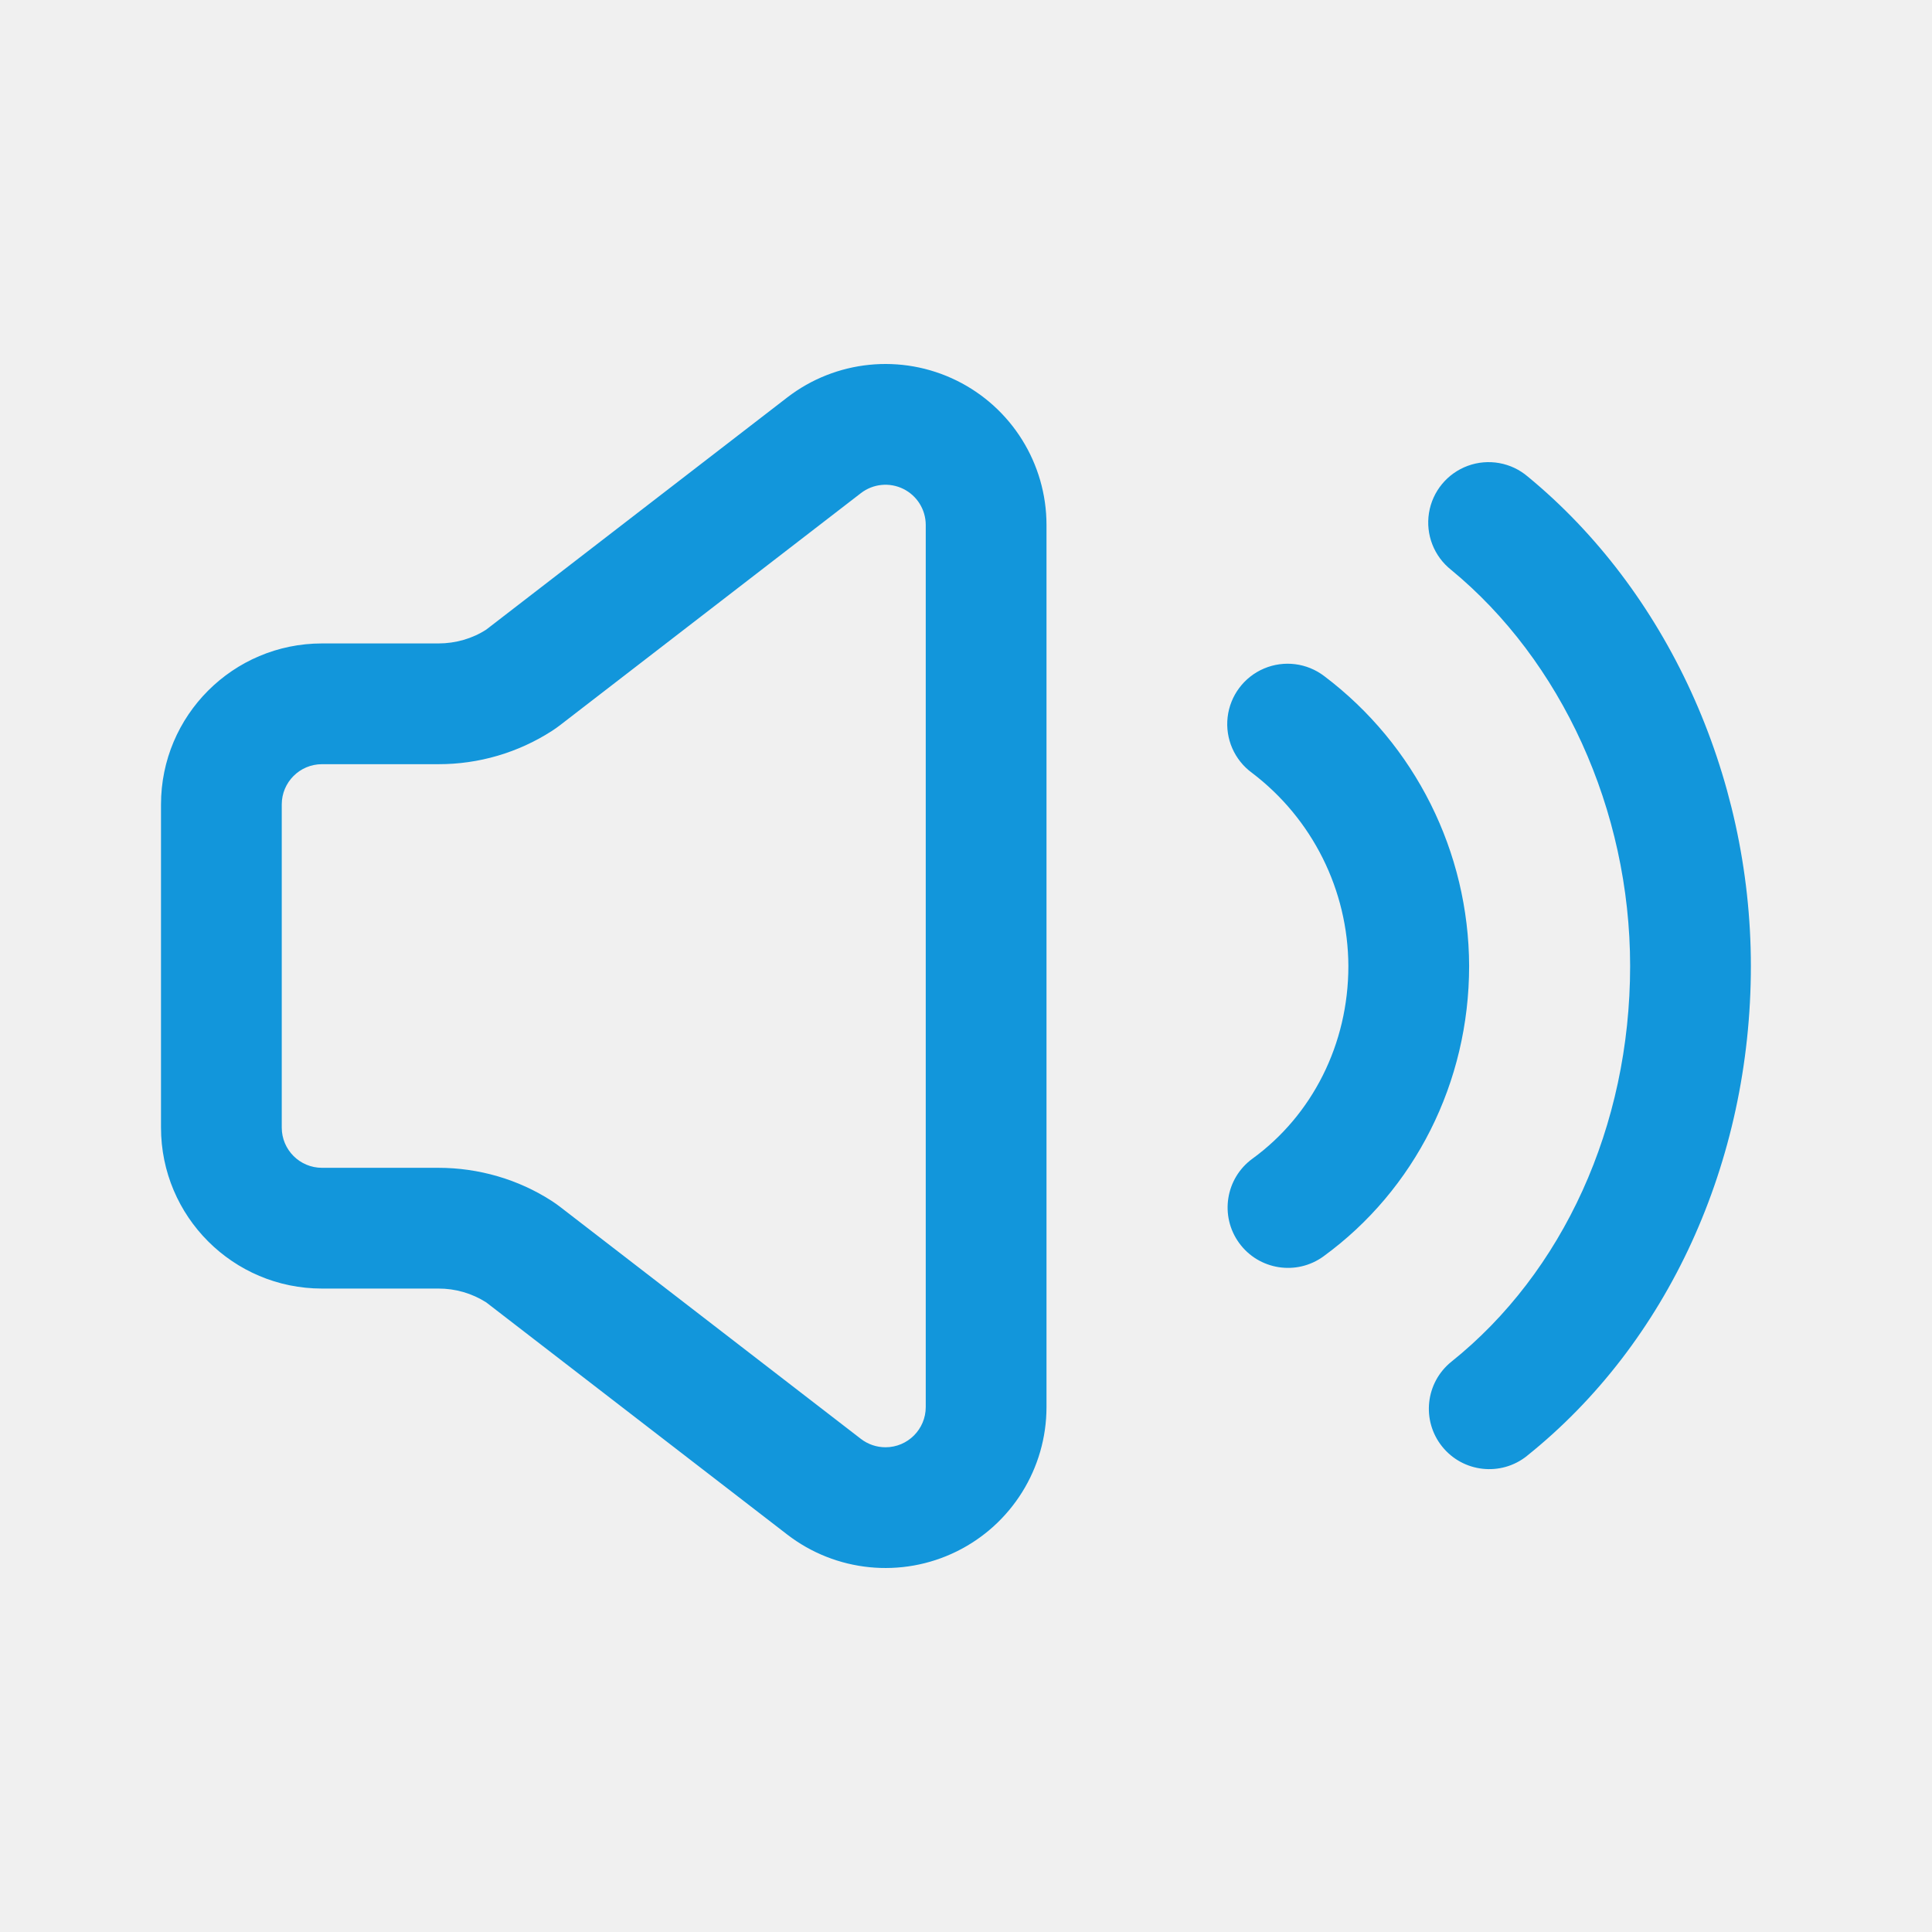
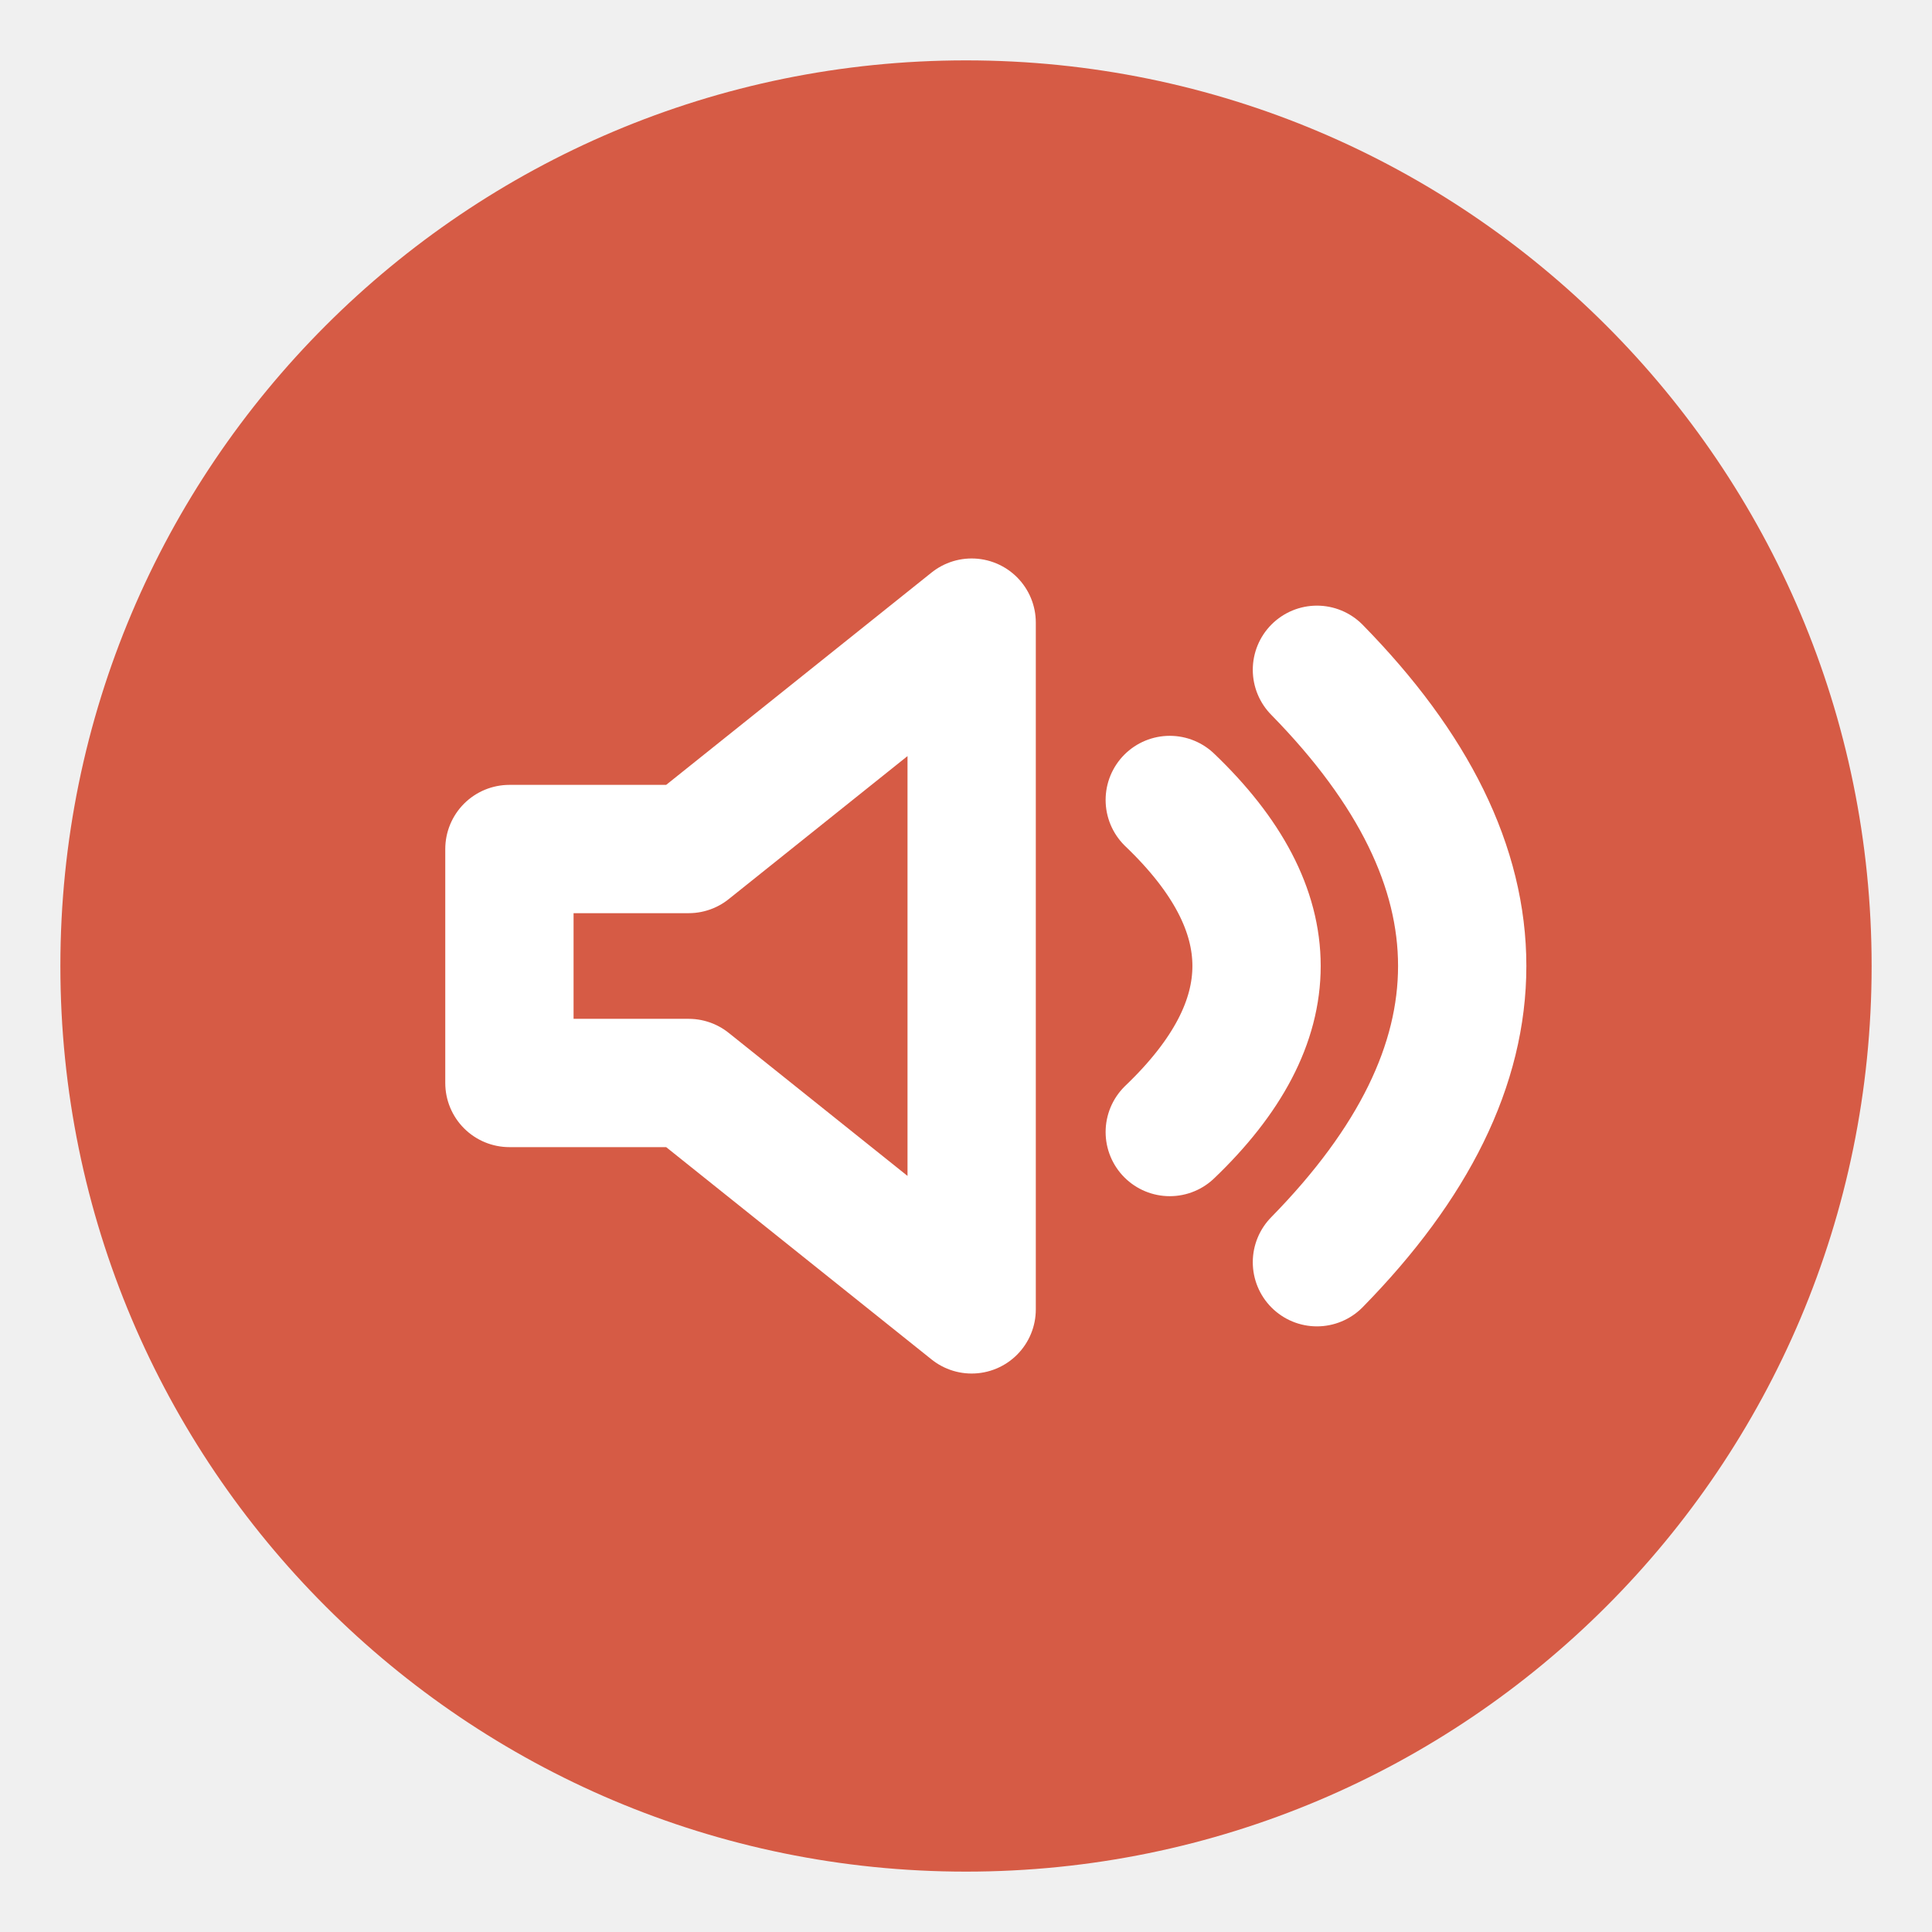
<svg xmlns="http://www.w3.org/2000/svg" width="200" height="200" viewBox="0 0 1024 1024">
-   <path d="M417.216 813.312l-159.488-123.008a46.869 46.869 0 0 0-25.387-7.339H170.667a85.333 85.333 0 0 1-85.333-85.333v-171.264a85.333 85.333 0 0 1 85.333-85.333h61.696c9.131 0 18.048-2.581 25.365-7.339l159.488-123.008A85.333 85.333 0 0 1 554.667 278.251v467.499a85.333 85.333 0 0 1-137.451 67.563zM469.333 767.083a21.333 21.333 0 0 0 21.333-21.333V278.251a21.333 21.333 0 0 0-34.347-16.896l-159.509 123.029a64 64 0 0 1-4.224 2.987 110.763 110.763 0 0 1-60.224 17.664H170.667a21.333 21.333 0 0 0-21.333 21.333v171.264a21.333 21.333 0 0 0 21.333 21.333h61.696c21.333 0 42.389 6.101 60.203 17.643a64 64 0 0 1 4.245 3.008l159.488 123.029a21.333 21.333 0 0 0 13.035 4.437z m340.011 4.565a32 32 0 0 1-40.021-49.963C828.309 674.453 864 597.013 864 512c0-82.987-36.587-162.005-94.869-209.963a32 32 0 1 1 40.661-49.408C882.987 312.853 928 410.069 928 512c0 104.107-44.224 200.021-118.656 259.627z m-107.84-105.771a32 32 0 1 1-37.675-51.755C695.573 591.019 714.667 553.387 714.667 512a129.216 129.216 0 0 0-51.093-102.379 32 32 0 1 1 38.336-51.243A193.195 193.195 0 0 1 778.667 512c0 61.781-28.864 118.699-77.163 153.877z" fill="#1296DB" />
+   <circle cx="512" cy="512" r="480" fill="#D65B45" />
+   <path d="M270 450 H365 L515 330 V694 L365 574 H270 Z M620 424 Q712 512 620 600 M698 355 Q852 512 698 669" stroke="#FFFFFF" stroke-width="68" stroke-linecap="round" stroke-linejoin="round" fill="none" />
</svg>
